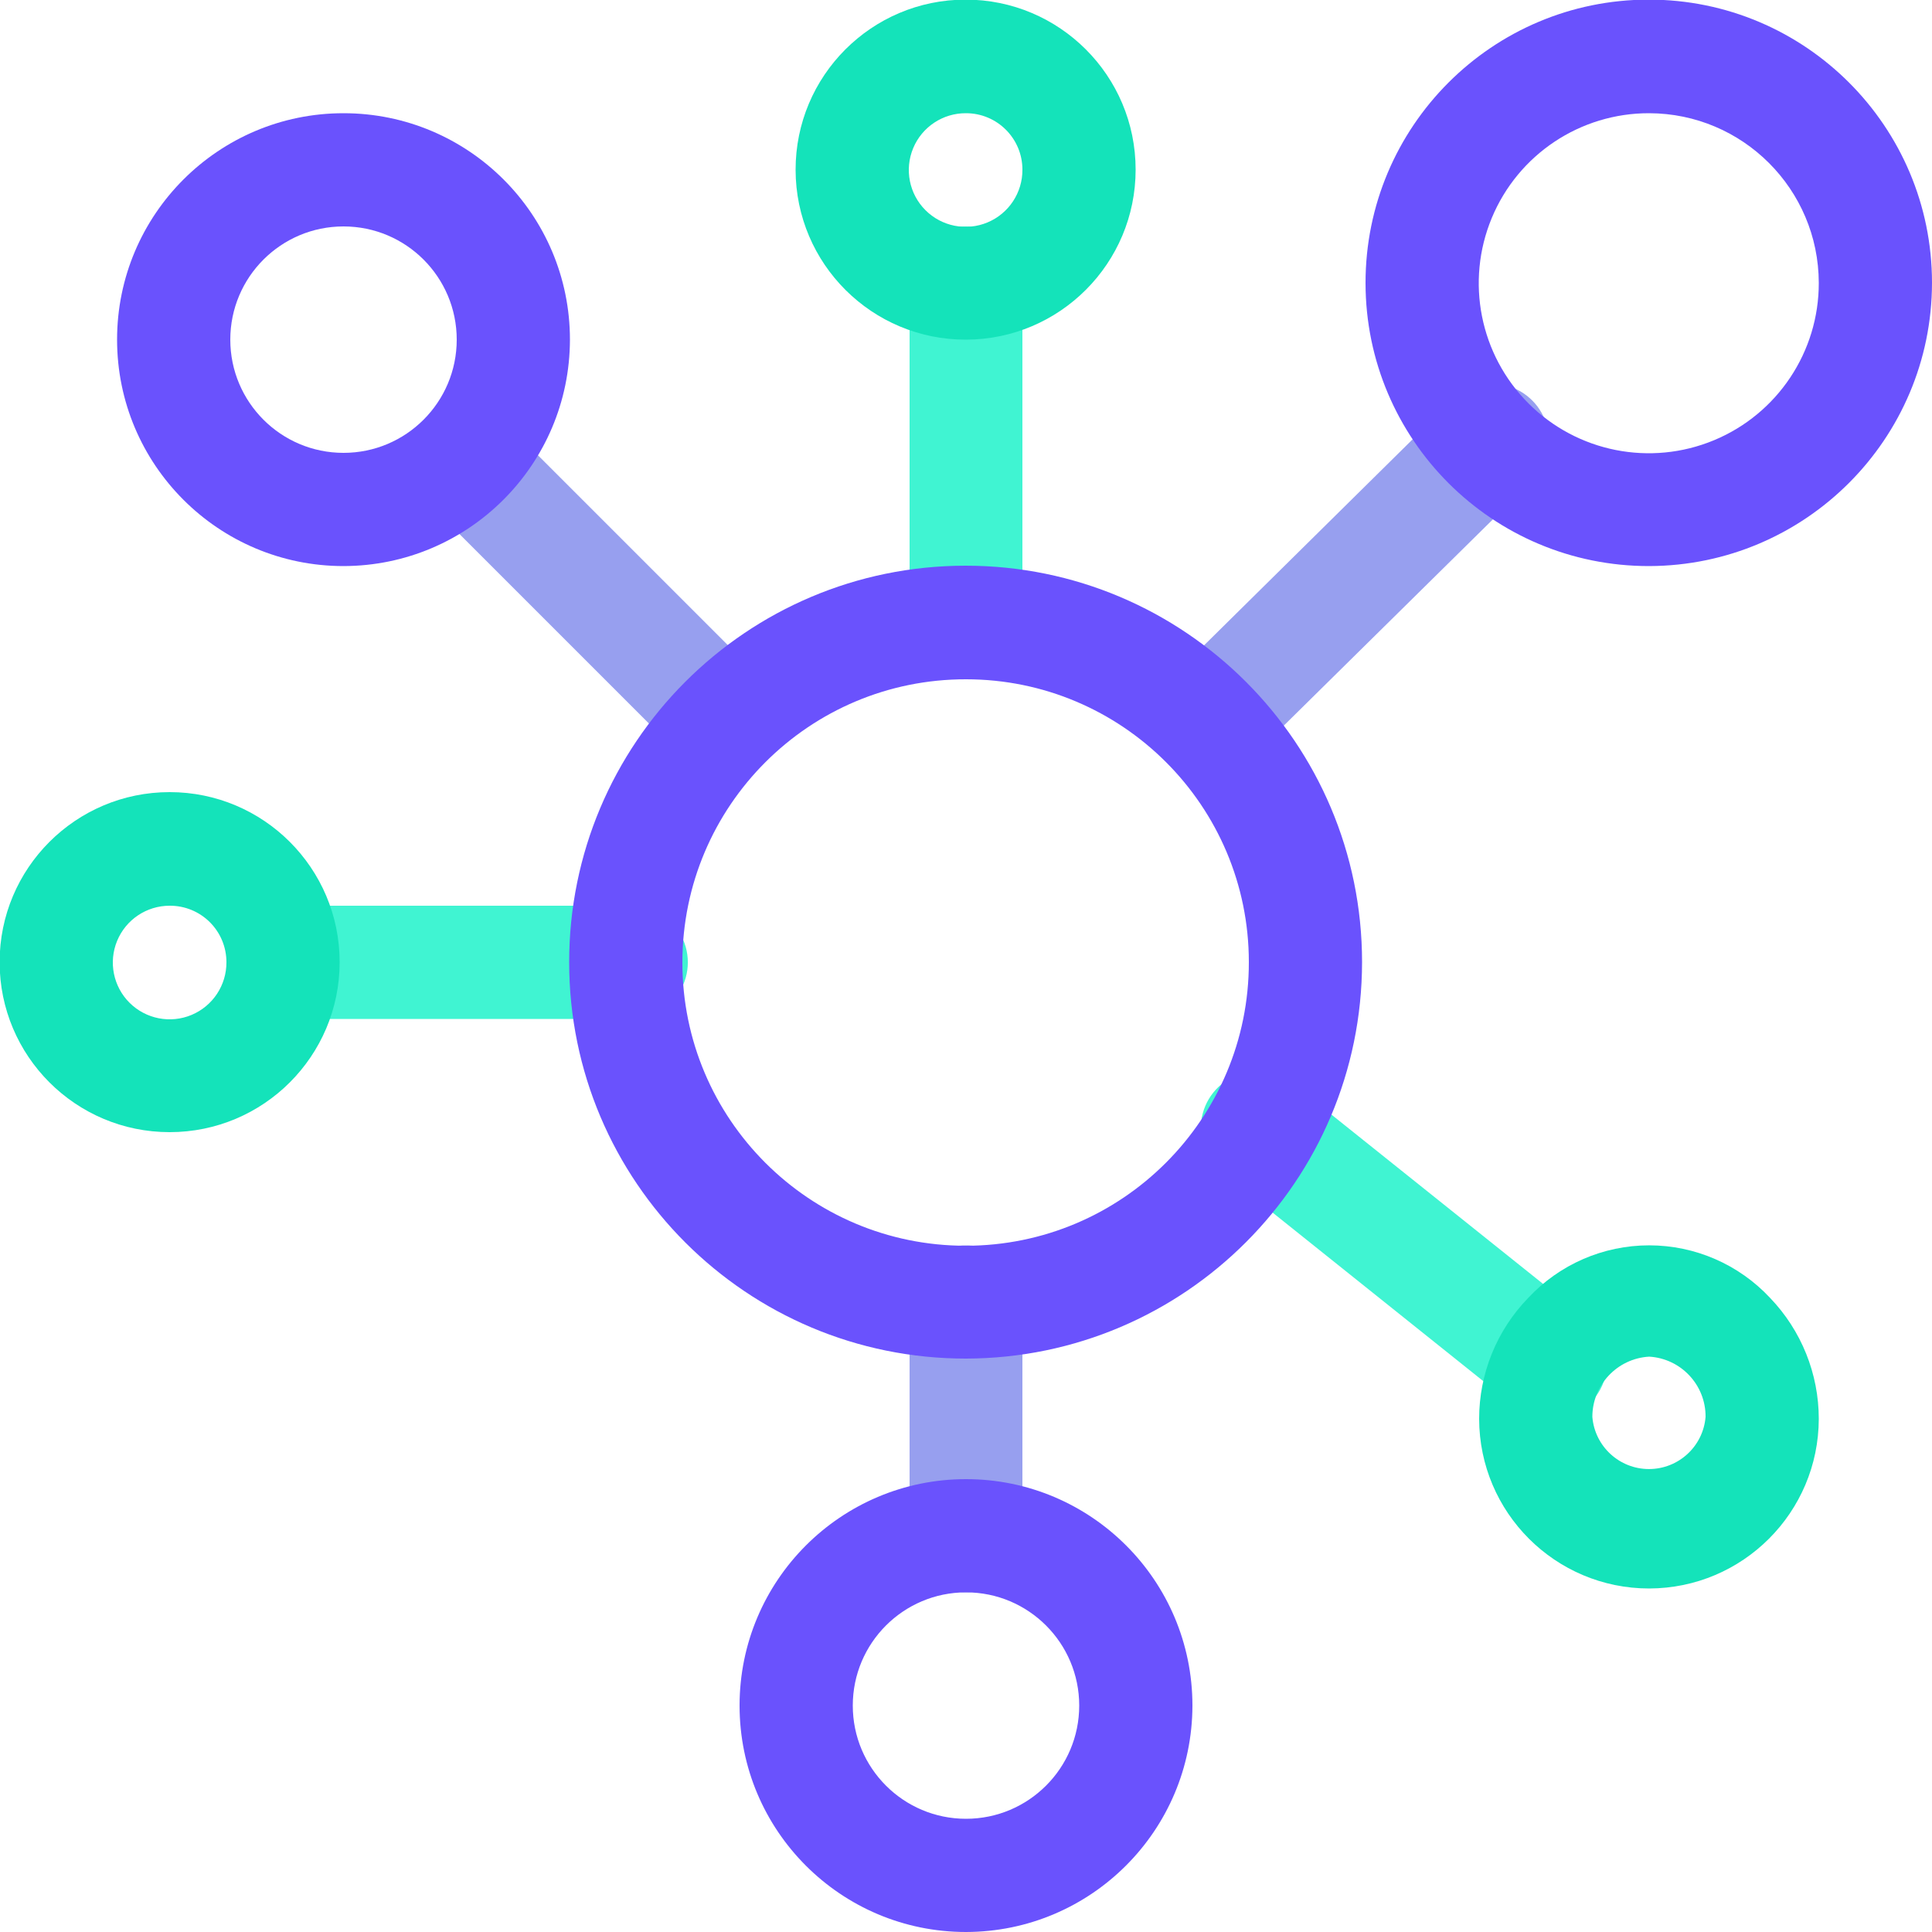
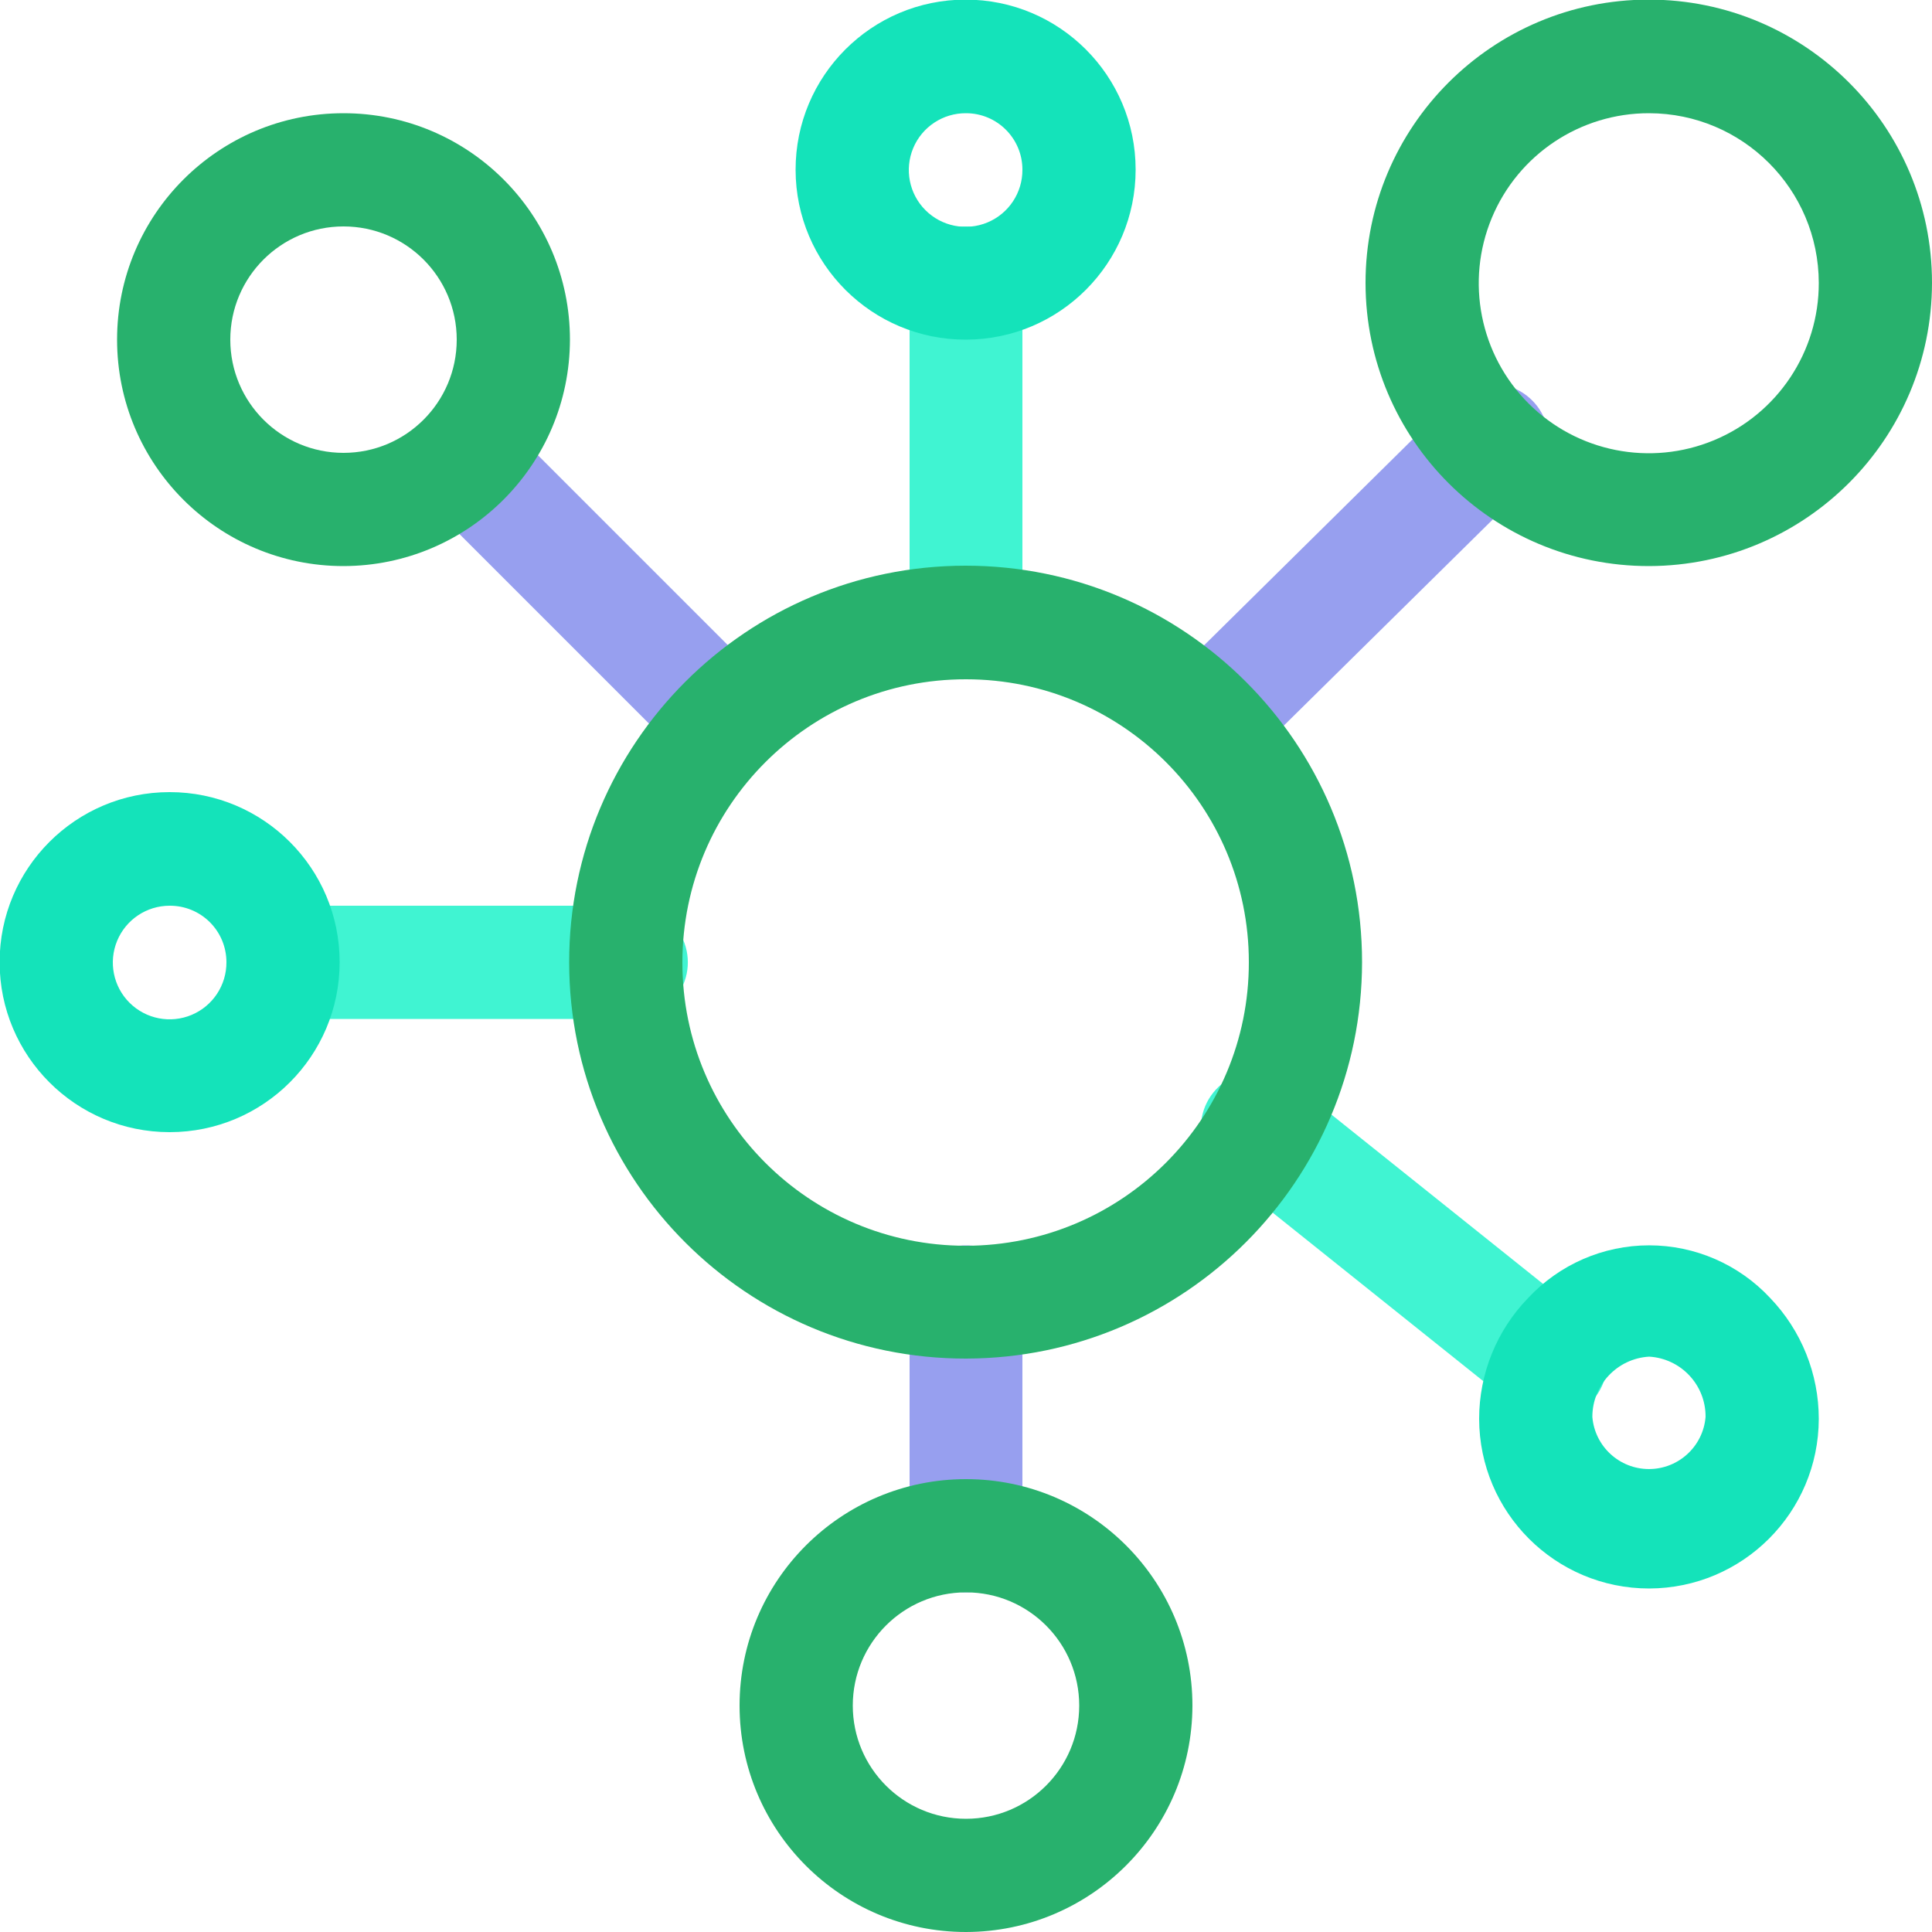
<svg xmlns="http://www.w3.org/2000/svg" viewBox="0 0 50 50">
  <defs>
-     <style>.cls-1{fill:#979fef;}.cls-2{fill:#40f4d2;}.cls-3{fill:#6a52fd;}.cls-4{fill:#14e3ba;}</style>
+     <style>.cls-1{fill:#979fef;}.cls-2{fill:#40f4d2;}.cls-3{fill:#28B16D;}.cls-4{fill:#14e3ba;}</style>
  </defs>
  <g id="Layer_2" data-name="Layer 2">
    <g id="Layer_1-2" data-name="Layer 1">
      <path class="cls-1" d="M18.79,20.15a1.45,1.45,0,0,1-1-.43L11,12.93A1.46,1.46,0,0,1,13,10.86l6.79,6.79a1.47,1.47,0,0,1,0,2.07,1.43,1.43,0,0,1-1,.43Z" />
      <path class="cls-2" d="M16.21,26.37H7.32a1.47,1.47,0,0,1,0-2.93h8.89a1.47,1.47,0,1,1,0,2.93Z" />
      <path class="cls-2" d="M40.13,36.73a1.48,1.48,0,0,1-.91-.32l-7.5-6a1.47,1.47,0,1,1,1.83-2.29l7.5,6a1.47,1.47,0,0,1-.92,2.61Z" />
      <path class="cls-2" d="M25,17.58a1.46,1.46,0,0,1-1.46-1.47V7.32a1.46,1.46,0,0,1,2.92,0v8.79A1.46,1.46,0,0,1,25,17.58Z" />
      <path class="cls-1" d="M31.21,20.15a1.46,1.46,0,0,1-1-2.51l7.31-7.22a1.47,1.47,0,1,1,2.06,2.09l-7.32,7.22a1.44,1.44,0,0,1-1,.42Z" />
      <path class="cls-1" d="M25,41.21a1.46,1.46,0,0,1-1.46-1.46V33.69a1.46,1.46,0,0,1,2.92,0v6.06A1.46,1.46,0,0,1,25,41.21Z" />
      <path class="cls-3" d="M25,35.16A10.26,10.26,0,1,1,35.25,24.9,10.27,10.27,0,0,1,25,35.16Zm0-17.58a7.33,7.33,0,1,0,7.32,7.32A7.32,7.32,0,0,0,25,17.58Z" />
      <path class="cls-4" d="M25,8.79a4.4,4.4,0,1,1,4.39-4.4A4.4,4.4,0,0,1,25,8.79Zm0-5.86a1.47,1.47,0,1,0,1.46,1.46A1.46,1.46,0,0,0,25,2.93Z" />
      <path class="cls-3" d="M8.89,14.65a5.86,5.86,0,1,1,5.86-5.86,5.87,5.87,0,0,1-5.86,5.86Zm0-8.79a2.93,2.93,0,1,0,2.93,2.93A2.93,2.93,0,0,0,8.89,5.86Z" />
      <path class="cls-3" d="M42.68,14.65A7.33,7.33,0,1,1,50,7.32a7.34,7.34,0,0,1-7.32,7.33Zm0-11.72a4.4,4.4,0,1,0,4.39,4.39,4.4,4.4,0,0,0-4.39-4.39Z" />
      <path class="cls-4" d="M4.39,29.3a4.4,4.4,0,1,1,4.4-4.4,4.4,4.4,0,0,1-4.4,4.4Zm0-5.86A1.47,1.47,0,1,0,5.86,24.9a1.46,1.46,0,0,0-1.47-1.46Z" />
      <path class="cls-4" d="M42.68,41.11a4.4,4.4,0,0,1-4.4-4.39,4.49,4.49,0,0,1,1.27-3.13,4.28,4.28,0,0,1,6.26,0,4.52,4.52,0,0,1,1.26,3.13,4.4,4.4,0,0,1-4.39,4.39Zm0-6a1.56,1.56,0,0,0-1.47,1.56,1.47,1.47,0,0,0,2.93,0,1.55,1.55,0,0,0-1.46-1.56Z" />
      <path class="cls-3" d="M25,50a5.86,5.86,0,1,1,5.86-5.86A5.87,5.87,0,0,1,25,50Zm0-8.79a2.93,2.93,0,1,0,2.93,2.93A2.93,2.93,0,0,0,25,41.21Z" />
    </g>
  </g>
</svg>
